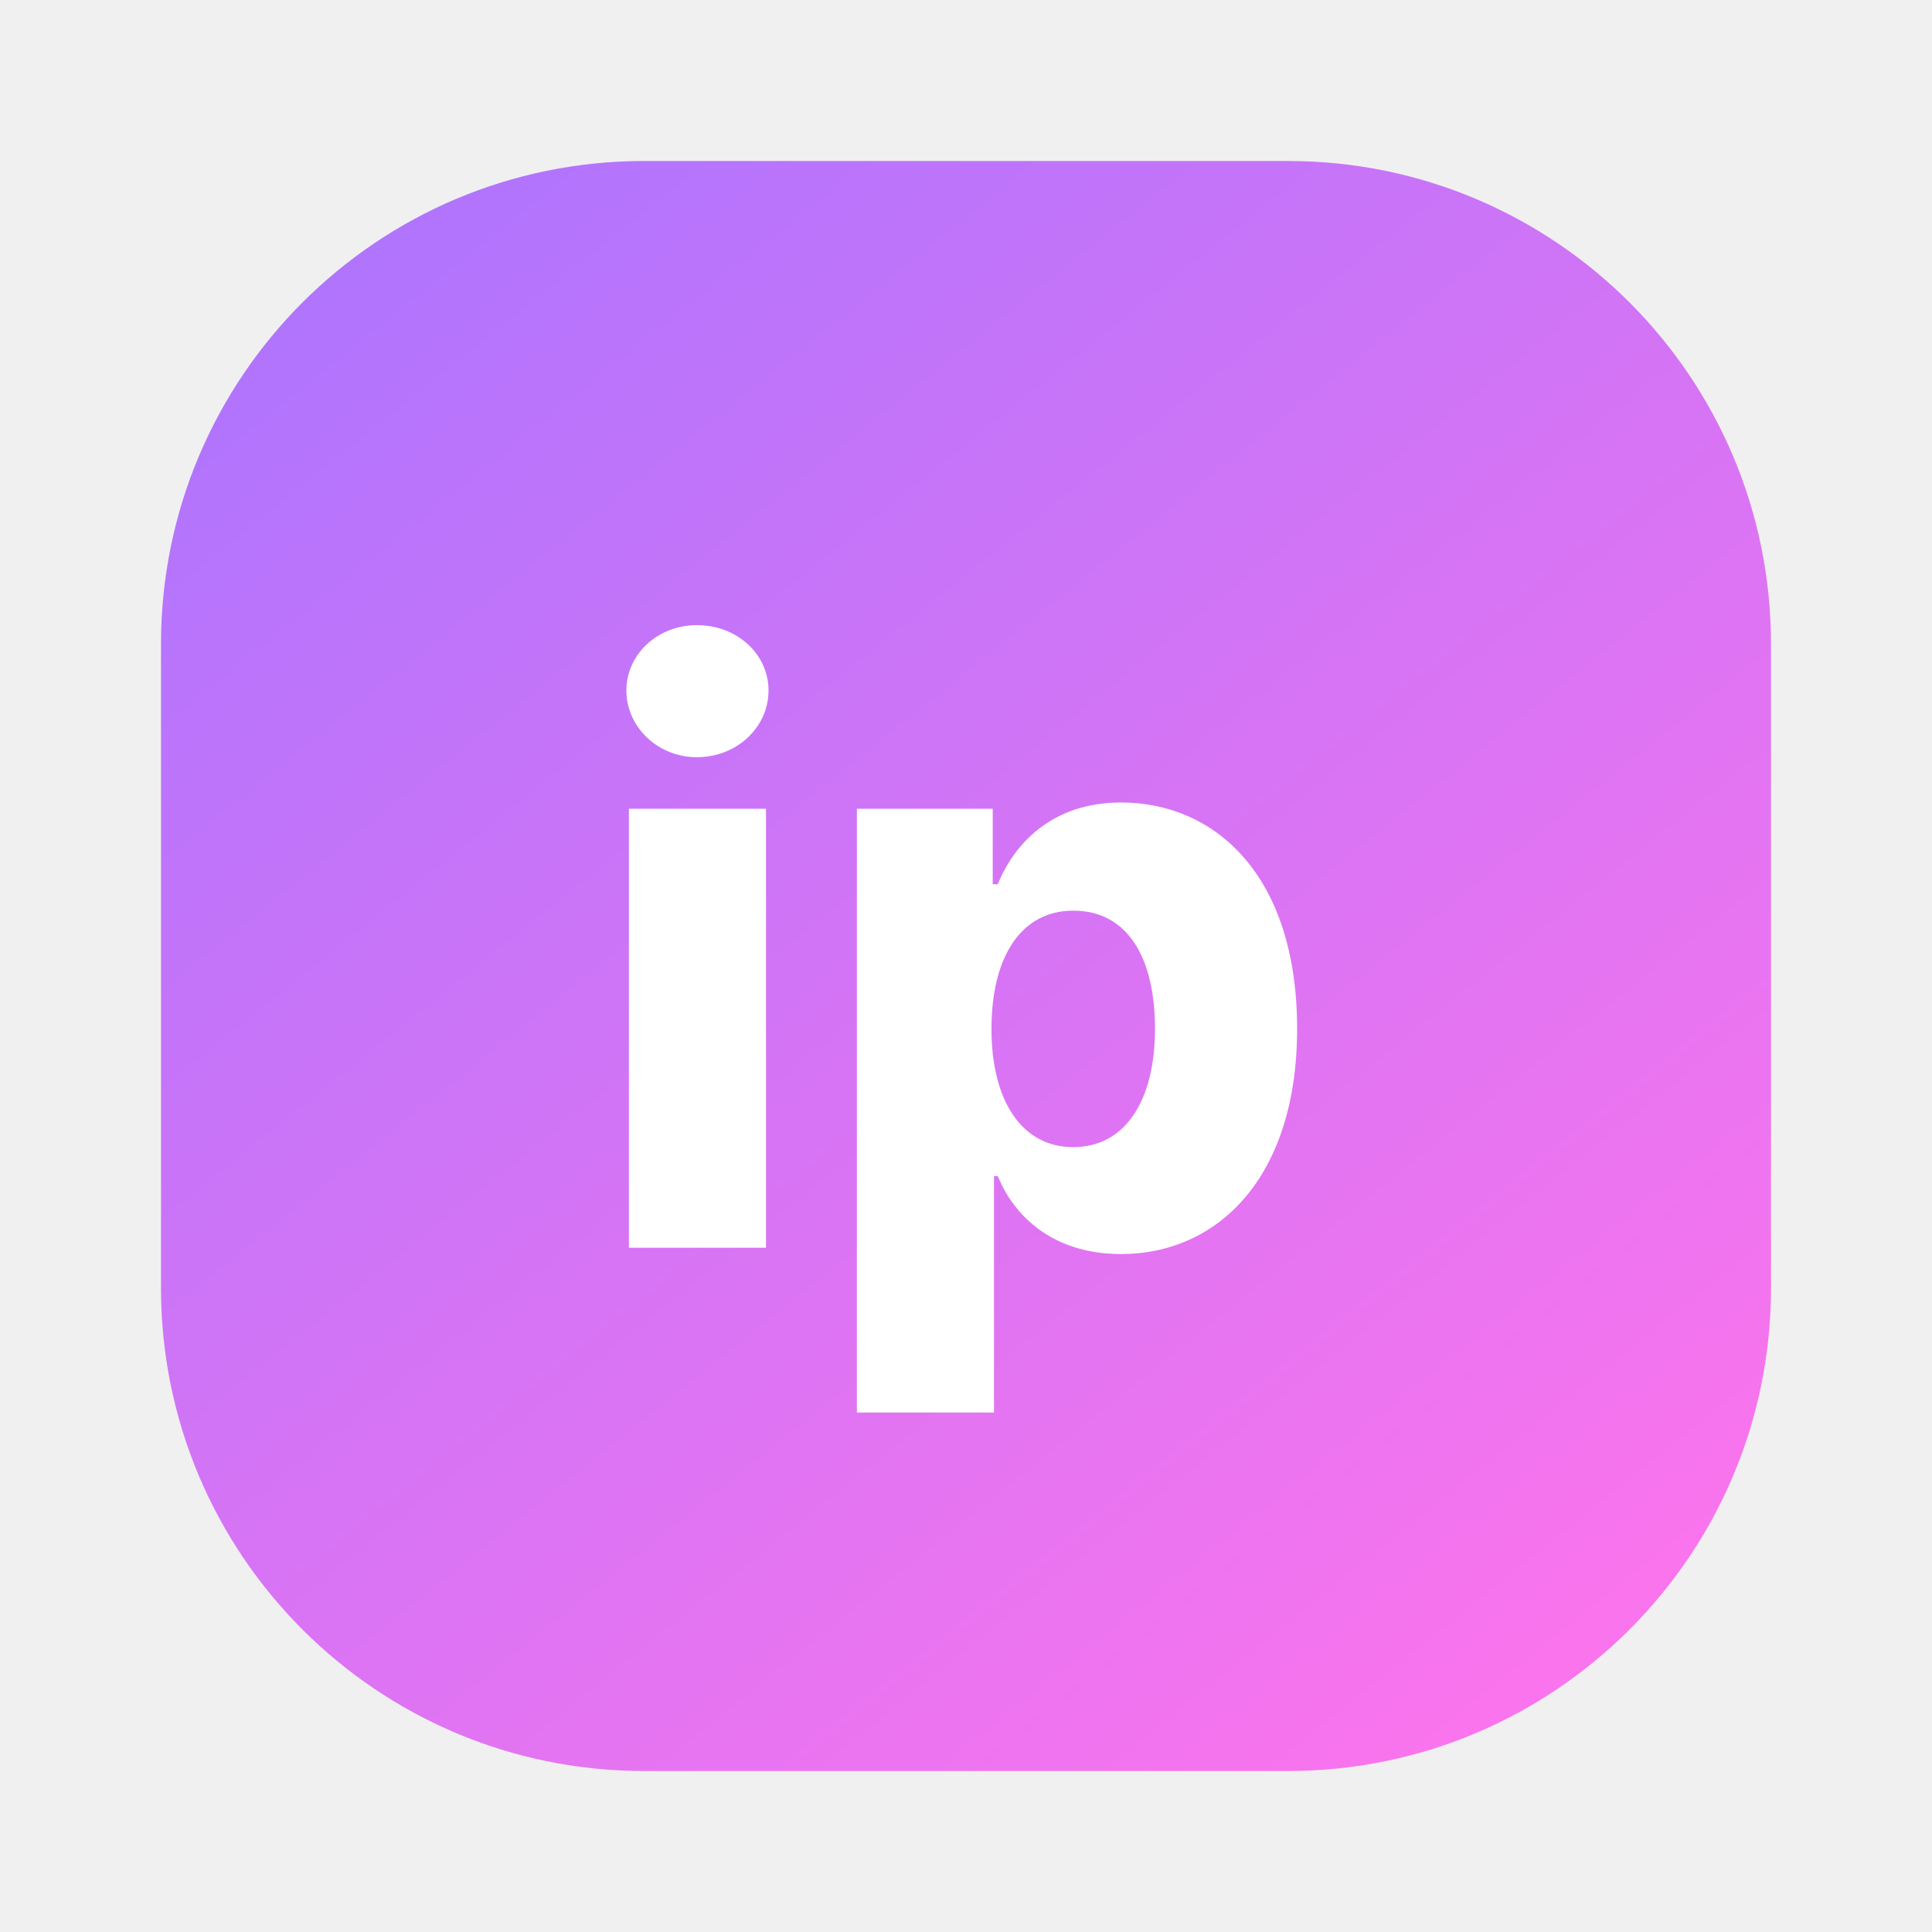
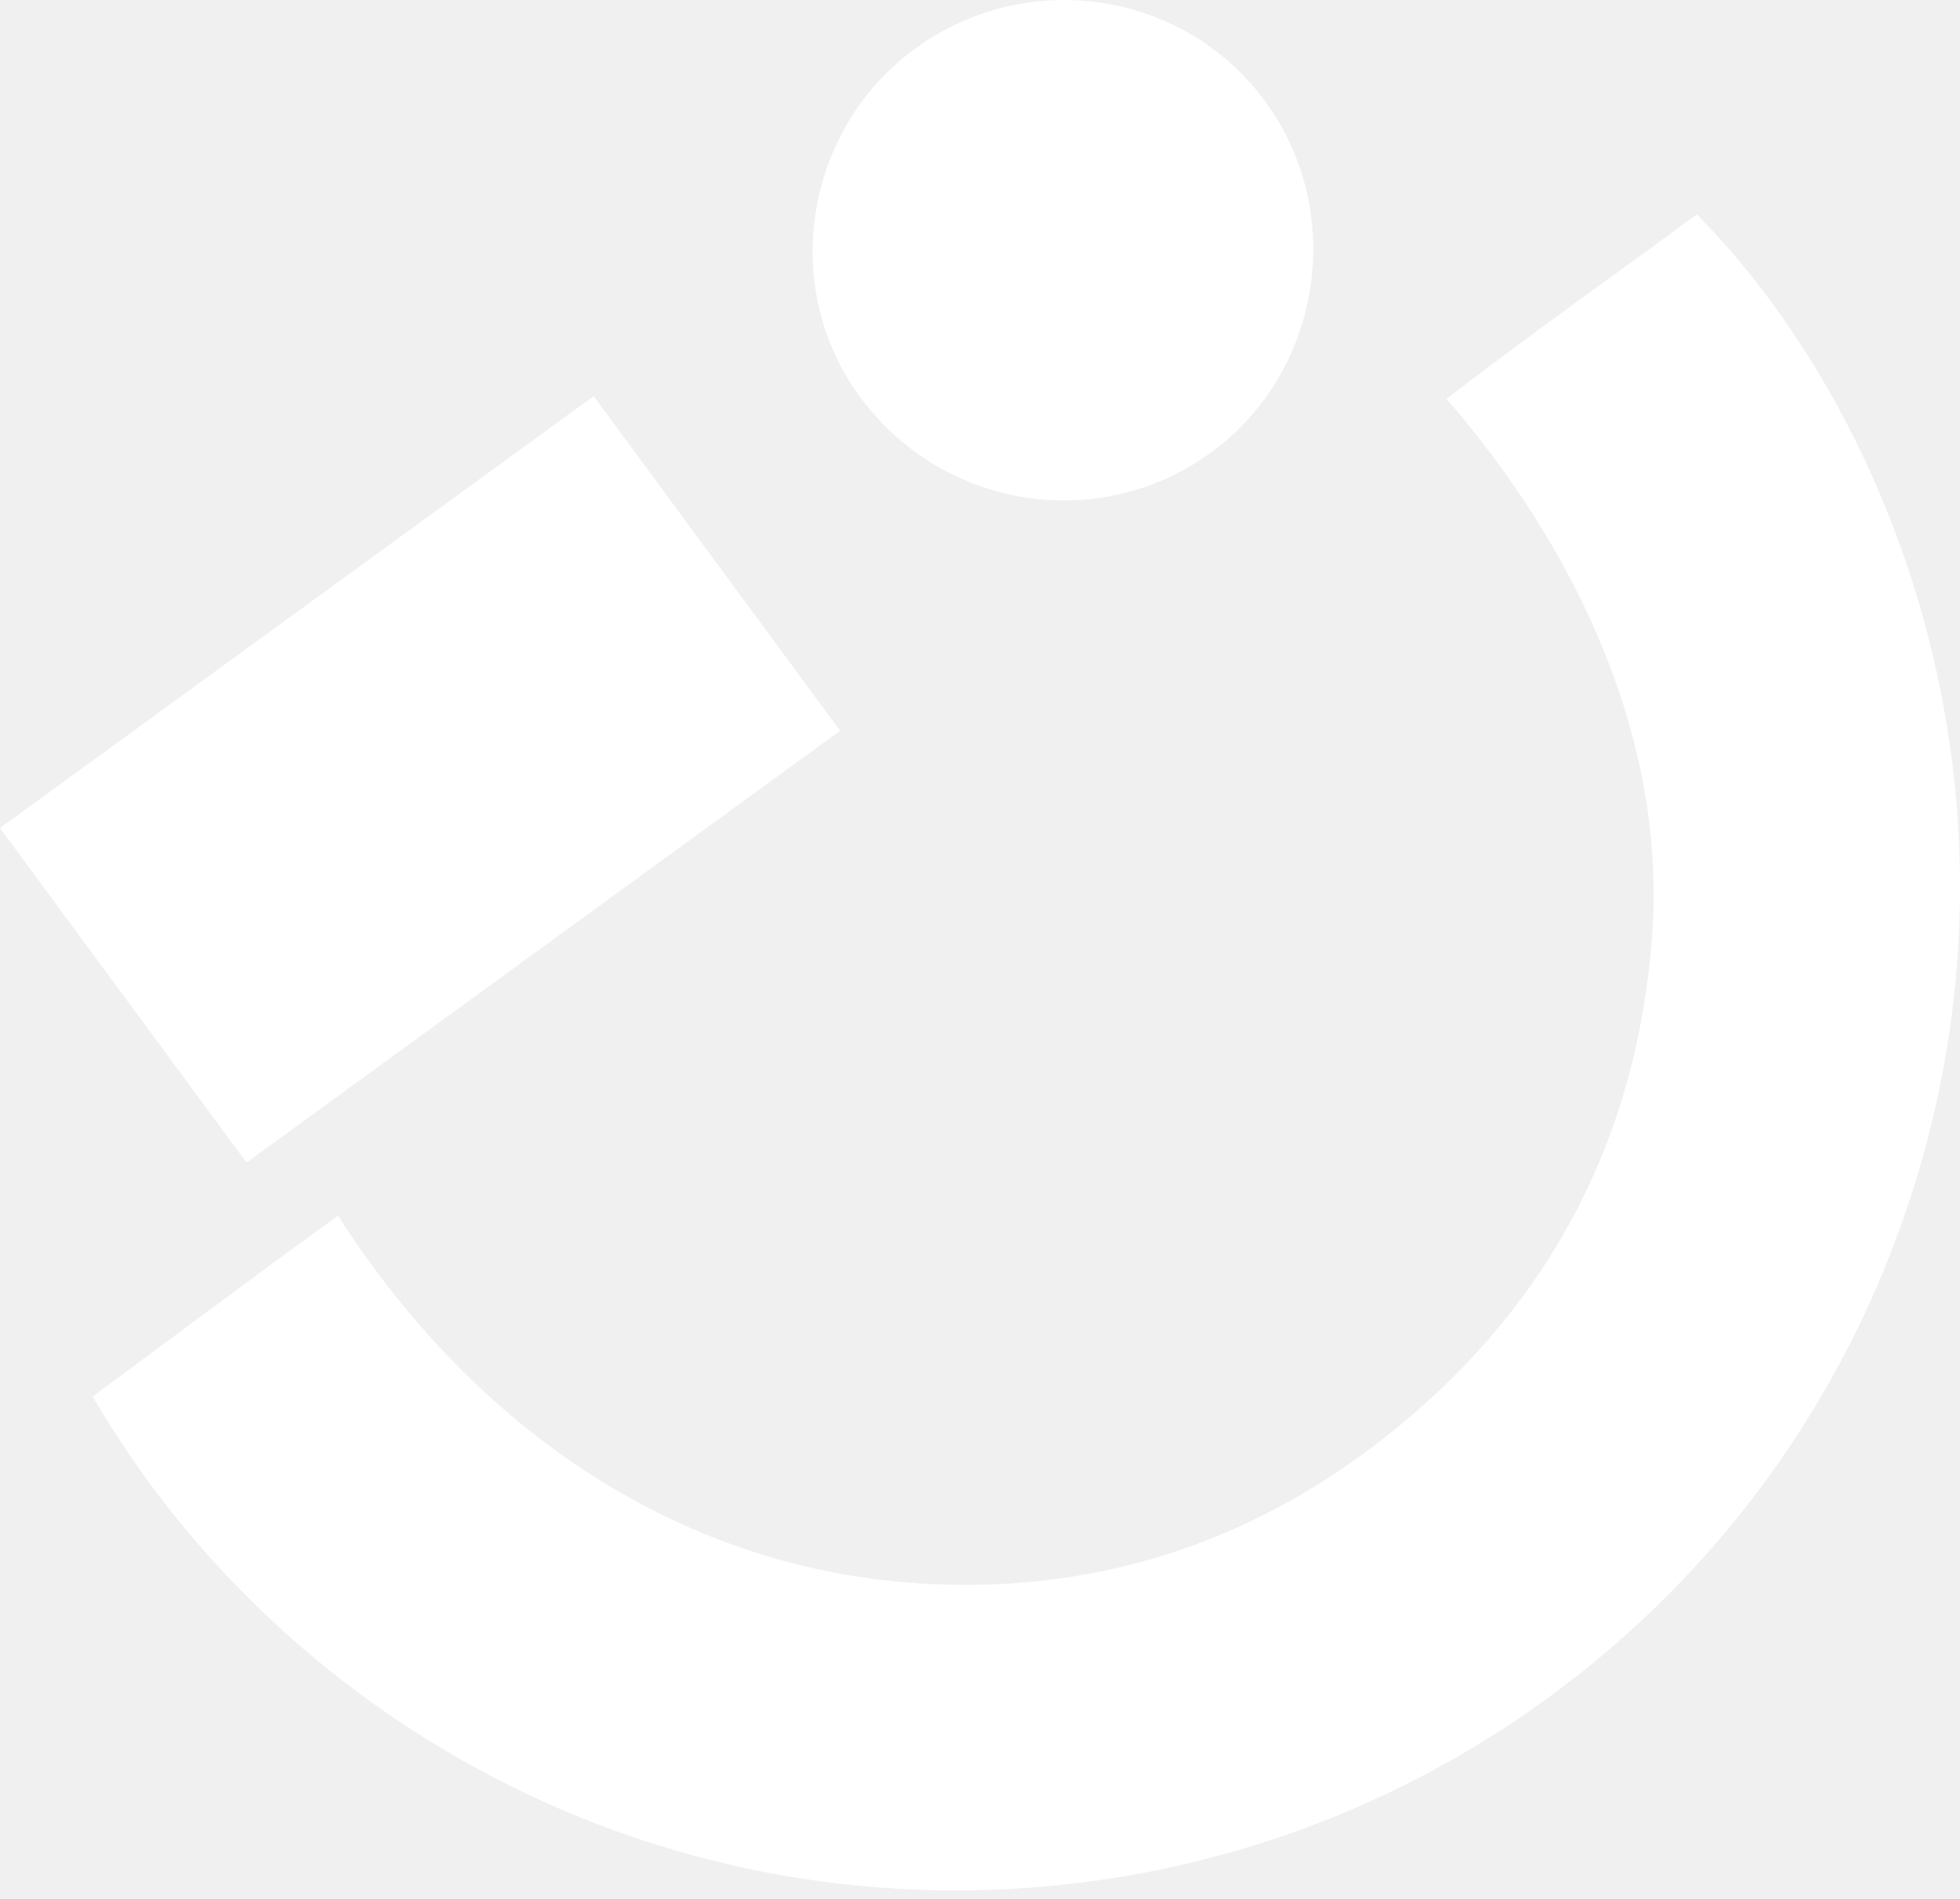
- <svg xmlns="http://www.w3.org/2000/svg" width="24" height="24" viewBox="0 0 24 24" fill="none">
-   <defs>
-     <linearGradient id="ipworldGradient" x1="4" y1="2" x2="20" y2="22" gradientUnits="userSpaceOnUse">
-       <stop stop-color="#AD74FE" />
-       <stop offset="1" stop-color="#FE74EC" />
-     </linearGradient>
-   </defs>
-   <rect x="2" y="2" width="20" height="20" rx="6" fill="url(#ipworldGradient)" />
-   <text x="7.25" y="15.5" font-size="10" font-weight="800" font-family="ui-sans-serif, system-ui, -apple-system, BlinkMacSystemFont, Segoe UI, Inter, Roboto, Helvetica Neue, Arial" fill="#FFFFFF">
-     ip
-   </text>
+ <svg xmlns="http://www.w3.org/2000/svg" width="32" height="31" viewBox="0 0 32 31" fill="none">
+   <path d="M1.512 22.799C2.849 21.813 4.011 20.938 5.518 19.847C7.737 23.309 11.111 25.673 15.221 25.861C18.072 25.991 20.62 25.103 22.822 23.296C25.337 21.233 26.724 18.551 26.971 15.31C27.217 12.079 25.744 8.967 23.617 6.511C24.952 5.48 26.381 4.475 27.704 3.5C30.78 6.615 33.096 12.436 31.46 18.638C29.718 25.246 24.218 29.856 17.81 30.713C10.936 31.633 4.654 28.183 1.512 22.799V22.799Z" fill="white" />
+   <path d="M14.958 0.782C16.792 -0.543 19.354 -0.143 20.67 1.674C21.985 3.49 21.575 6.081 19.763 7.393C17.926 8.723 15.363 8.304 14.022 6.453C12.722 4.66 13.145 2.091 14.958 0.781V0.782Z" fill="white" />
+   <path d="M0 13.518L9.692 6.467L13.716 11.93L4.025 18.979L0 13.518Z" fill="white" />
</svg>
